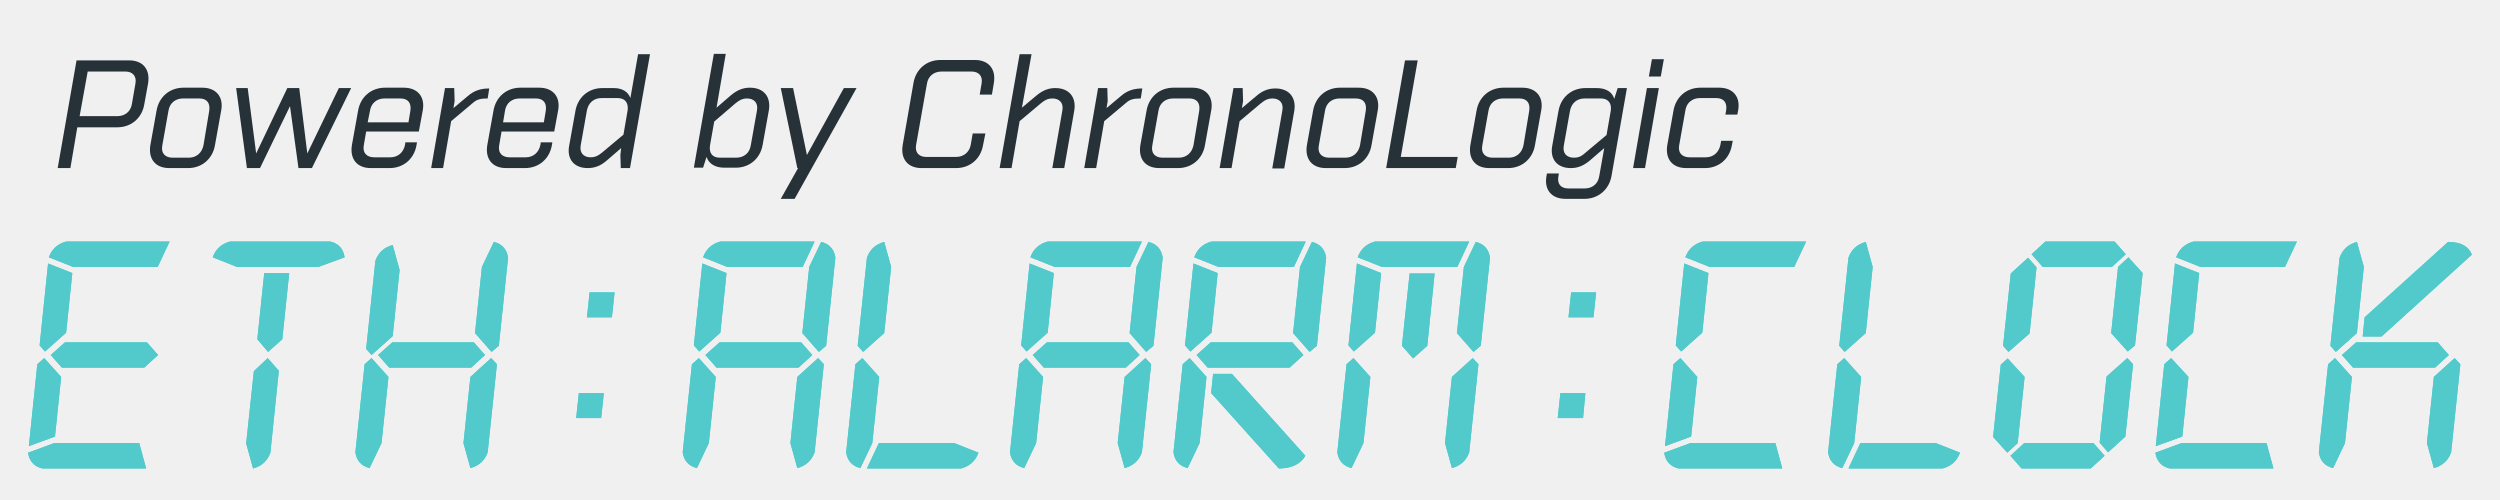
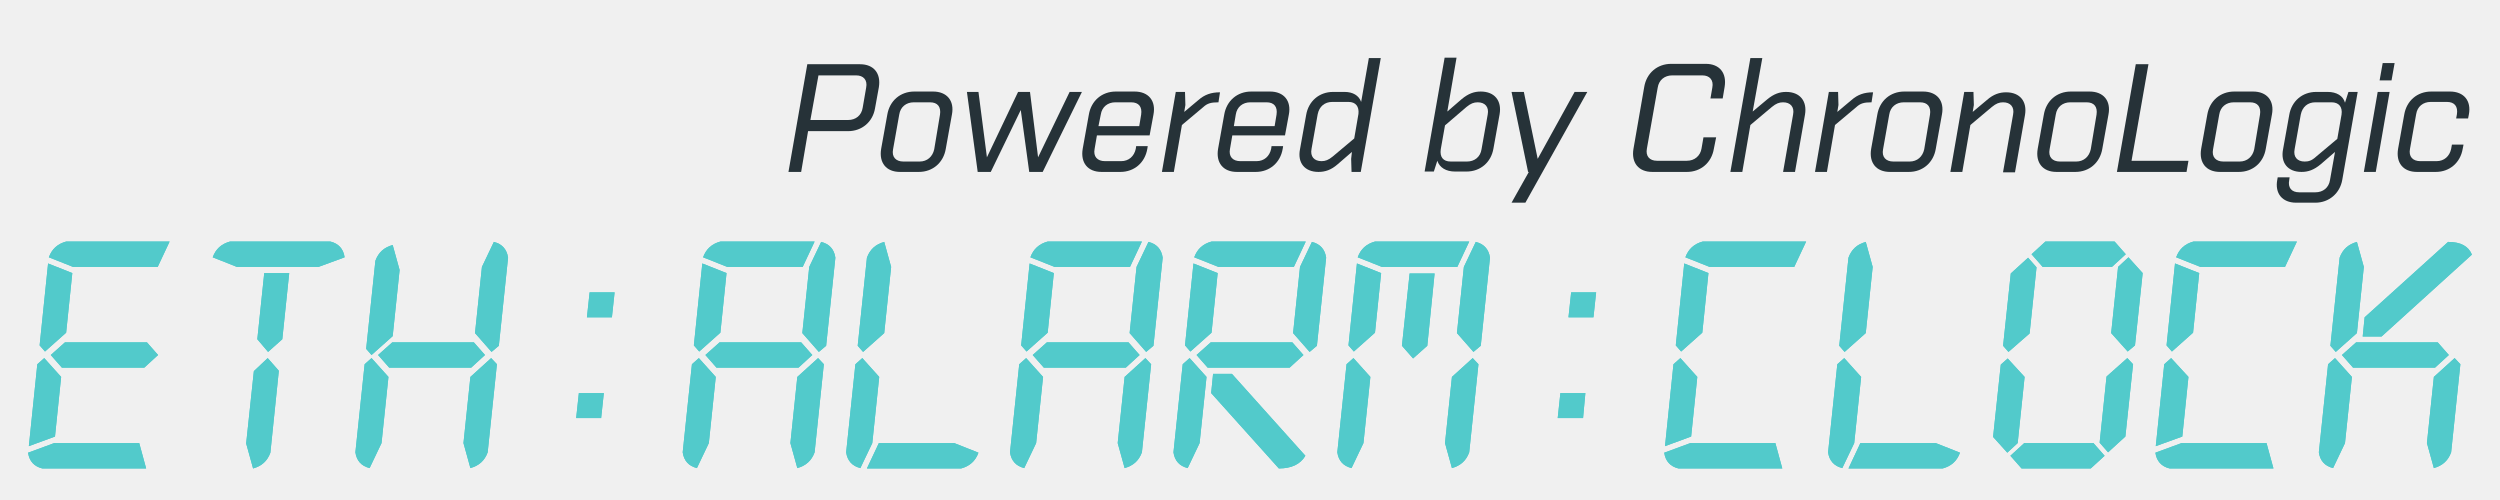
- <svg xmlns="http://www.w3.org/2000/svg" version="1.1" id="Layer_1" x="0px" y="0px" viewBox="0 0 650 130" style="enable-background:new 0 0 650 130;" xml:space="preserve">
-   <style type="text/css">
- 	.st0{fill:#EBFFFE;}
+ <svg xmlns="http://www.w3.org/2000/svg" width="650" height="130">
+   <style type="text/css">.st0{fill:#EBFFFE;}
	.st1{clip-path:url(#SVGID_2_);}
	.st2{fill:none;stroke:#CCCCCC;stroke-miterlimit:10;}
	.st3{fill:#52CACB;}
	.st4{fill:#263238;}
	.st5{fill:#FFFFFF;}
	.st6{fill:#B3B3B3;}
	.st7{fill:url(#SVGID_3_);}
	.st8{fill:#2E3192;}
	.st9{fill:url(#SVGID_4_);}
	.st10{opacity:0.3;}
	.st11{clip-path:url(#SVGID_6_);}
	.st12{fill:none;stroke:#FFFFFF;stroke-width:0.25;stroke-miterlimit:10;}
	.st13{fill:#8CC63F;}
	.st14{fill:url(#SVGID_7_);}
	.st15{fill:url(#SVGID_8_);}
	.st16{clip-path:url(#SVGID_10_);}
- 	.st17{fill:#36CBFF;}
- </style>
+ 	.st17{fill:#36CBFF;}</style>
  <g>
-     <g>
-       <g>
-         <g>
-           <path class="st3" d="M38,121.8H11c-2.1-0.5-3.4-1.9-3.7-4.1l6.8-2.5h22.1L38,121.8z M7.5,116l2.2-21.3l1.8-1.6l4.4,4.9      l-1.6,15.5L7.5,116z M18.8,71l-1.6,15.5l-5.5,4.9l-1.4-1.6l2.2-21.3L18.8,71z M41,69.4H19l-6.3-2.5c0.8-2.2,2.3-3.5,4.5-4.1      h26.9L41,69.4z M38.2,89l2.9,3.3l-3.6,3.3H16.1l-2.9-3.3l3.7-3.3H38.2z" />
-           <path class="st3" d="M61.6,69.4l-6.3-2.5c0.8-2.2,2.3-3.5,4.5-4.1h26.1c2.1,0.5,3.4,1.9,3.7,4.1l-6.8,2.5H61.6z M69.6,93.1      l2.9,3.3l-2.2,21.3c-0.8,2.2-2.3,3.5-4.5,4.1l-1.8-6.5l2-18.8L69.6,93.1z M66.9,88.2L68.7,71h6.5l-1.8,17.2l-3.7,3.3L66.9,88.2z      " />
-           <path class="st3" d="M101,98l-1.8,17.2l-3.1,6.5c-2.1-0.5-3.4-1.9-3.7-4.1l2.4-22.9l1.8-1.6L101,98z M96.6,92.3l-1.4-1.6      l2.4-22.9c0.8-2.2,2.3-3.5,4.5-4.1l1.8,6.5l-1.8,17.2L96.6,92.3z M123.2,89l2.9,3.3l-3.6,3.3h-21.3l-2.9-3.3L102,89H123.2z       M127.7,93.1l1.5,1.6l-2.4,22.9c-0.8,2.2-2.3,3.5-4.5,4.1l-1.8-6.5l1.8-17.2L127.7,93.1z M123.5,86.6l1.8-17.2l3.1-6.5      c2.1,0.5,3.4,1.9,3.7,4.1l-2.4,22.9l-1.9,1.6L123.5,86.6z" />
-           <path class="st3" d="M156.3,108.7h-6.5l0.7-6.5h6.5L156.3,108.7z M159.1,82.5h-6.5l0.7-6.5h6.5L159.1,82.5z" />
-           <path class="st3" d="M186.1,98l-1.8,17.2l-3.1,6.5c-2.1-0.5-3.4-1.9-3.7-4.1l2.4-22.9l1.8-1.6L186.1,98z M188.9,71l-1.6,15.5      l-5.5,4.9l-1.4-1.6l2.2-21.3L188.9,71z M208.7,69.4h-19.6l-6.3-2.5c0.8-2.2,2.3-3.5,4.5-4.1h24.5L208.7,69.4z M208.3,89l2.9,3.3      l-3.6,3.3h-21.3l-2.9-3.3l3.7-3.3H208.3z M212.7,93.1l1.5,1.6l-2.4,22.9c-0.8,2.2-2.3,3.5-4.5,4.1l-1.8-6.5l1.8-17.2L212.7,93.1      z M208.6,86.6l1.8-17.2l3.1-6.5c2.1,0.5,3.4,1.9,3.7,4.1l-2.4,22.9l-1.9,1.6L208.6,86.6z" />
-           <path class="st3" d="M228.6,98l-1.8,17.2l-3.1,6.5c-2.1-0.5-3.4-1.9-3.7-4.1l2.4-22.9l1.8-1.6L228.6,98z M224.4,91.5l-1.4-1.6      l2.4-22.9c0.8-2.2,2.3-3.5,4.5-4.1l1.8,6.5l-1.8,17.2L224.4,91.5z M228.5,115.2h19.6l6.3,2.5c-0.8,2.2-2.3,3.5-4.5,4.1h-24.5      L228.5,115.2z" />
-           <path class="st3" d="M271.2,98l-1.8,17.2l-3.1,6.5c-2.1-0.5-3.4-1.9-3.7-4.1l2.4-22.9l1.8-1.6L271.2,98z M274,71l-1.6,15.5      l-5.5,4.9l-1.4-1.6l2.2-21.3L274,71z M293.8,69.4h-19.6l-6.3-2.5c0.8-2.2,2.3-3.5,4.5-4.1h24.5L293.8,69.4z M293.4,89l2.9,3.3      l-3.6,3.3h-21.3l-2.9-3.3l3.7-3.3H293.4z M297.8,93.1l1.5,1.6l-2.4,22.9c-0.8,2.2-2.3,3.5-4.5,4.1l-1.8-6.5l1.8-17.2L297.8,93.1      z M293.7,86.6l1.8-17.2l3.1-6.5c2.1,0.5,3.4,1.9,3.7,4.1l-2.4,22.9l-1.9,1.6L293.7,86.6z" />
-           <path class="st3" d="M313.7,98l-1.8,17.2l-3.1,6.5c-2.1-0.5-3.4-1.9-3.7-4.1l2.4-22.9l1.8-1.6L313.7,98z M316.6,71l-1.6,15.5      l-5.5,4.9l-1.4-1.6l2.2-21.3L316.6,71z M336.4,69.4h-19.6l-6.3-2.5c0.8-2.2,2.3-3.5,4.5-4.1h24.5L336.4,69.4z M336,89l2.9,3.3      l-3.6,3.3H314l-2.9-3.3l3.7-3.3H336z M315.4,97.2h4.9l19.1,21.3c-1.3,2.2-3.6,3.3-6.9,3.3l-17.6-19.6L315.4,97.2z M336.2,86.6      l1.8-17.2l3.1-6.5c2.1,0.5,3.4,1.9,3.7,4.1l-2.4,22.9l-1.9,1.6L336.2,86.6z" />
-           <path class="st3" d="M356.3,98l-1.8,17.2l-3.1,6.5c-2.1-0.5-3.4-1.9-3.7-4.1l2.4-22.9l1.8-1.6L356.3,98z M359.1,71l-1.6,15.5      l-5.5,4.9l-1.4-1.6l2.2-21.3L359.1,71z M378.9,69.4h-19.6l-6.3-2.5c0.8-2.2,2.3-3.5,4.5-4.1H382L378.9,69.4z M371.1,89.9      l-3.7,3.3l-2.9-3.3l2-18.8h6.5L371.1,89.9z M382.9,93.1l1.5,1.6l-2.4,22.9c-0.8,2.2-2.3,3.5-4.5,4.1l-1.8-6.5l1.8-17.2      L382.9,93.1z M378.8,86.6l1.8-17.2l3.1-6.5c2.1,0.5,3.4,1.9,3.7,4.1L385,89.9l-1.9,1.6L378.8,86.6z" />
-           <path class="st3" d="M411.6,108.7H405l0.7-6.5h6.5L411.6,108.7z M414.3,82.5h-6.5l0.7-6.5h6.5L414.3,82.5z" />
-           <path class="st3" d="M463.4,121.8h-27c-2.1-0.5-3.4-1.9-3.7-4.1l6.8-2.5h22.1L463.4,121.8z M432.9,116l2.2-21.3l1.8-1.6l4.4,4.9      l-1.6,15.5L432.9,116z M444.2,71l-1.6,15.5l-5.5,4.9l-1.4-1.6l2.2-21.3L444.2,71z M466.5,69.4h-22l-6.3-2.5      c0.8-2.2,2.3-3.5,4.5-4.1h26.9L466.5,69.4z" />
-           <path class="st3" d="M483.9,98l-1.8,17.2l-3.1,6.5c-2.1-0.5-3.4-1.9-3.7-4.1l2.4-22.9l1.8-1.6L483.9,98z M479.6,91.5l-1.4-1.6      l2.4-22.9c0.8-2.2,2.3-3.5,4.5-4.1l1.8,6.5l-1.8,17.2L479.6,91.5z M483.7,115.2h19.6l6.3,2.5c-0.8,2.2-2.3,3.5-4.5,4.1h-24.5      L483.7,115.2z" />
-           <path class="st3" d="M526.4,98l-1.8,17.2l-2.7,2.5l-3.7-4.1l2-18.8l1.8-1.6L526.4,98z M522.2,91.5l-1.4-1.6l2-18.8l4.5-4.1      l2.2,2.5l-1.8,17.2L522.2,91.5z M547.2,118.5l-3.6,3.3h-18l-2.9-3.3l3.6-3.3h18L547.2,118.5z M549.1,69.4h-18l-2.9-3.3l3.6-3.3      h18l2.9,3.3L549.1,69.4z M553.1,93.1l1.5,1.6l-2,18.8l-4.5,4.1l-2.2-2.5l1.8-17.2L553.1,93.1z M548.9,86.6l1.8-17.2l2.7-2.5      l3.7,4.1l-2,18.8l-1.9,1.6L548.9,86.6z" />
-           <path class="st3" d="M591.1,121.8h-27c-2.1-0.5-3.4-1.9-3.7-4.1l6.8-2.5h22.1L591.1,121.8z M560.5,116l2.2-21.3l1.8-1.6L569,98      l-1.6,15.5L560.5,116z M571.8,71l-1.6,15.5l-5.5,4.9l-1.4-1.6l2.2-21.3L571.8,71z M594.1,69.4h-22l-6.3-2.5      c0.8-2.2,2.3-3.5,4.5-4.1h26.9L594.1,69.4z" />
-           <path class="st3" d="M611.5,98l-1.8,17.2l-3.1,6.5c-2.1-0.5-3.4-1.9-3.7-4.1l2.4-22.9l1.8-1.6L611.5,98z M607.3,91.5l-1.4-1.6      l2.4-22.9c0.8-2.2,2.3-3.5,4.5-4.1l1.8,6.5l-1.8,17.2L607.3,91.5z M633.8,89l2.9,3.3l-3.6,3.3h-21.3l-2.9-3.3l3.7-3.3H633.8z       M614.8,82.5l21.7-19.6c3.3,0,5.3,1.1,6.2,3.3l-23.5,21.3h-4.9L614.8,82.5z M638.2,93.1l1.5,1.6l-2.4,22.9      c-0.8,2.2-2.3,3.5-4.5,4.1l-1.8-6.5l1.8-17.2L638.2,93.1z" />
+     <g id="svg_2">
+       <g id="svg_3">
+         <g id="svg_4">
+           <path id="svg_5" d="m38,121.8l-27,0c-2.1,-0.5 -3.4,-1.9 -3.7,-4.1l6.8,-2.5l22.1,0l1.8,6.6zm-30.5,-5.8l2.2,-21.3l1.8,-1.6l4.4,4.9l-1.6,15.5l-6.8,2.5zm11.3,-45l-1.6,15.5l-5.5,4.9l-1.4,-1.6l2.2,-21.3l6.3,2.5zm22.2,-1.6l-22,0l-6.3,-2.5c0.8,-2.2 2.3,-3.5 4.5,-4.1l26.9,0l-3.1,6.6zm-2.8,19.6l2.9,3.3l-3.6,3.3l-21.4,0l-2.9,-3.3l3.7,-3.3l21.3,0z" class="st3" />
+           <path id="svg_6" d="m61.6,69.4l-6.3,-2.5c0.8,-2.2 2.3,-3.5 4.5,-4.1l26.1,0c2.1,0.5 3.4,1.9 3.7,4.1l-6.8,2.5l-21.2,0zm8,23.7l2.9,3.3l-2.2,21.3c-0.8,2.2 -2.3,3.5 -4.5,4.1l-1.8,-6.5l2,-18.8l3.6,-3.4zm-2.7,-4.9l1.8,-17.2l6.5,0l-1.8,17.2l-3.7,3.3l-2.8,-3.3z" class="st3" />
+           <path id="svg_7" d="m101,98l-1.8,17.2l-3.1,6.5c-2.1,-0.5 -3.4,-1.9 -3.7,-4.1l2.4,-22.9l1.8,-1.6l4.4,4.9zm-4.4,-5.7l-1.4,-1.6l2.4,-22.9c0.8,-2.2 2.3,-3.5 4.5,-4.1l1.8,6.5l-1.8,17.2l-5.5,4.9zm26.6,-3.3l2.9,3.3l-3.6,3.3l-21.3,0l-2.9,-3.3l3.7,-3.3l21.2,0zm4.5,4.1l1.5,1.6l-2.4,22.9c-0.8,2.2 -2.3,3.5 -4.5,4.1l-1.8,-6.5l1.8,-17.2l5.4,-4.9zm-4.2,-6.5l1.8,-17.2l3.1,-6.5c2.1,0.5 3.4,1.9 3.7,4.1l-2.4,22.9l-1.9,1.6l-4.3,-4.9z" class="st3" />
+           <path id="svg_8" d="m156.3,108.7l-6.5,0l0.7,-6.5l6.5,0l-0.7,6.5zm2.8,-26.2l-6.5,0l0.7,-6.5l6.5,0l-0.7,6.5z" class="st3" />
+           <path id="svg_9" d="m186.1,98l-1.8,17.2l-3.1,6.5c-2.1,-0.5 -3.4,-1.9 -3.7,-4.1l2.4,-22.9l1.8,-1.6l4.4,4.9zm2.8,-27l-1.6,15.5l-5.5,4.9l-1.4,-1.6l2.2,-21.3l6.3,2.5zm19.8,-1.6l-19.6,0l-6.3,-2.5c0.8,-2.2 2.3,-3.5 4.5,-4.1l24.5,0l-3.1,6.6zm-0.4,19.6l2.9,3.3l-3.6,3.3l-21.3,0l-2.9,-3.3l3.7,-3.3l21.2,0zm4.4,4.1l1.5,1.6l-2.4,22.9c-0.8,2.2 -2.3,3.5 -4.5,4.1l-1.8,-6.5l1.8,-17.2l5.4,-4.9zm-4.1,-6.5l1.8,-17.2l3.1,-6.5c2.1,0.5 3.4,1.9 3.7,4.1l-2.4,22.9l-1.9,1.6l-4.3,-4.9z" class="st3" />
+           <path id="svg_10" d="m228.6,98l-1.8,17.2l-3.1,6.5c-2.1,-0.5 -3.4,-1.9 -3.7,-4.1l2.4,-22.9l1.8,-1.6l4.4,4.9zm-4.2,-6.5l-1.4,-1.6l2.4,-22.9c0.8,-2.2 2.3,-3.5 4.5,-4.1l1.8,6.5l-1.8,17.2l-5.5,4.9zm4.1,23.7l19.6,0l6.3,2.5c-0.8,2.2 -2.3,3.5 -4.5,4.1l-24.5,0l3.1,-6.6z" class="st3" />
+           <path id="svg_11" d="m271.2,98l-1.8,17.2l-3.1,6.5c-2.1,-0.5 -3.4,-1.9 -3.7,-4.1l2.4,-22.9l1.8,-1.6l4.4,4.9zm2.8,-27l-1.6,15.5l-5.5,4.9l-1.4,-1.6l2.2,-21.3l6.3,2.5zm19.8,-1.6l-19.6,0l-6.3,-2.5c0.8,-2.2 2.3,-3.5 4.5,-4.1l24.5,0l-3.1,6.6zm-0.4,19.6l2.9,3.3l-3.6,3.3l-21.3,0l-2.9,-3.3l3.7,-3.3l21.2,0zm4.4,4.1l1.5,1.6l-2.4,22.9c-0.8,2.2 -2.3,3.5 -4.5,4.1l-1.8,-6.5l1.8,-17.2l5.4,-4.9zm-4.1,-6.5l1.8,-17.2l3.1,-6.5c2.1,0.5 3.4,1.9 3.7,4.1l-2.4,22.9l-1.9,1.6l-4.3,-4.9z" class="st3" />
+           <path id="svg_12" d="m313.7,98l-1.8,17.2l-3.1,6.5c-2.1,-0.5 -3.4,-1.9 -3.7,-4.1l2.4,-22.9l1.8,-1.6l4.4,4.9zm2.9,-27l-1.6,15.5l-5.5,4.9l-1.4,-1.6l2.2,-21.3l6.3,2.5zm19.8,-1.6l-19.6,0l-6.3,-2.5c0.8,-2.2 2.3,-3.5 4.5,-4.1l24.5,0l-3.1,6.6zm-0.4,19.6l2.9,3.3l-3.6,3.3l-21.3,0l-2.9,-3.3l3.7,-3.3l21.2,0zm-20.6,8.2l4.9,0l19.1,21.3c-1.3,2.2 -3.6,3.3 -6.9,3.3l-17.6,-19.6l0.5,-5zm20.8,-10.6l1.8,-17.2l3.1,-6.5c2.1,0.5 3.4,1.9 3.7,4.1l-2.4,22.9l-1.9,1.6l-4.3,-4.9z" class="st3" />
+           <path id="svg_13" d="m356.3,98l-1.8,17.2l-3.1,6.5c-2.1,-0.5 -3.4,-1.9 -3.7,-4.1l2.4,-22.9l1.8,-1.6l4.4,4.9zm2.8,-27l-1.6,15.5l-5.5,4.9l-1.4,-1.6l2.2,-21.3l6.3,2.5zm19.8,-1.6l-19.6,0l-6.3,-2.5c0.8,-2.2 2.3,-3.5 4.5,-4.1l24.5,0l-3.1,6.6zm-7.8,20.5l-3.7,3.3l-2.9,-3.3l2,-18.8l6.5,0l-1.9,18.8zm11.8,3.2l1.5,1.6l-2.4,22.9c-0.8,2.2 -2.3,3.5 -4.5,4.1l-1.8,-6.5l1.8,-17.2l5.4,-4.9zm-4.1,-6.5l1.8,-17.2l3.1,-6.5c2.1,0.5 3.4,1.9 3.7,4.1l-2.4,22.9l-1.9,1.6l-4.3,-4.9z" class="st3" />
+           <path id="svg_14" d="m411.6,108.7l-6.6,0l0.7,-6.5l6.5,0l-0.6,6.5zm2.7,-26.2l-6.5,0l0.7,-6.5l6.5,0l-0.7,6.5z" class="st3" />
+           <path id="svg_15" d="m463.4,121.8l-27,0c-2.1,-0.5 -3.4,-1.9 -3.7,-4.1l6.8,-2.5l22.1,0l1.8,6.6zm-30.5,-5.8l2.2,-21.3l1.8,-1.6l4.4,4.9l-1.6,15.5l-6.8,2.5zm11.3,-45l-1.6,15.5l-5.5,4.9l-1.4,-1.6l2.2,-21.3l6.3,2.5zm22.3,-1.6l-22,0l-6.3,-2.5c0.8,-2.2 2.3,-3.5 4.5,-4.1l26.9,0l-3.1,6.6z" class="st3" />
+           <path id="svg_16" d="m483.9,98l-1.8,17.2l-3.1,6.5c-2.1,-0.5 -3.4,-1.9 -3.7,-4.1l2.4,-22.9l1.8,-1.6l4.4,4.9zm-4.3,-6.5l-1.4,-1.6l2.4,-22.9c0.8,-2.2 2.3,-3.5 4.5,-4.1l1.8,6.5l-1.8,17.2l-5.5,4.9zm4.1,23.7l19.6,0l6.3,2.5c-0.8,2.2 -2.3,3.5 -4.5,4.1l-24.5,0l3.1,-6.6z" class="st3" />
+           <path id="svg_17" d="m526.4,98l-1.8,17.2l-2.7,2.5l-3.7,-4.1l2,-18.8l1.8,-1.6l4.4,4.8zm-4.2,-6.5l-1.4,-1.6l2,-18.8l4.5,-4.1l2.2,2.5l-1.8,17.2l-5.5,4.8zm25,27l-3.6,3.3l-18,0l-2.9,-3.3l3.6,-3.3l18,0l2.9,3.3zm1.9,-49.1l-18,0l-2.9,-3.3l3.6,-3.3l18,0l2.9,3.3l-3.6,3.3zm4,23.7l1.5,1.6l-2,18.8l-4.5,4.1l-2.2,-2.5l1.8,-17.2l5.4,-4.8zm-4.2,-6.5l1.8,-17.2l2.7,-2.5l3.7,4.1l-2,18.8l-1.9,1.6l-4.3,-4.8z" class="st3" />
+           <path id="svg_18" d="m591.1,121.8l-27,0c-2.1,-0.5 -3.4,-1.9 -3.7,-4.1l6.8,-2.5l22.1,0l1.8,6.6zm-30.6,-5.8l2.2,-21.3l1.8,-1.6l4.5,4.9l-1.6,15.5l-6.9,2.5zm11.3,-45l-1.6,15.5l-5.5,4.9l-1.4,-1.6l2.2,-21.3l6.3,2.5zm22.3,-1.6l-22,0l-6.3,-2.5c0.8,-2.2 2.3,-3.5 4.5,-4.1l26.9,0l-3.1,6.6z" class="st3" />
+           <path id="svg_19" d="m611.5,98l-1.8,17.2l-3.1,6.5c-2.1,-0.5 -3.4,-1.9 -3.7,-4.1l2.4,-22.9l1.8,-1.6l4.4,4.9zm-4.2,-6.5l-1.4,-1.6l2.4,-22.9c0.8,-2.2 2.3,-3.5 4.5,-4.1l1.8,6.5l-1.8,17.2l-5.5,4.9zm26.5,-2.5l2.9,3.3l-3.6,3.3l-21.3,0l-2.9,-3.3l3.7,-3.3l21.2,0zm-19,-6.5l21.7,-19.6c3.3,0 5.3,1.1 6.2,3.3l-23.5,21.3l-4.9,0l0.5,-5zm23.4,10.6l1.5,1.6l-2.4,22.9c-0.8,2.2 -2.3,3.5 -4.5,4.1l-1.8,-6.5l1.8,-17.2l5.4,-4.9z" class="st3" />
        </g>
      </g>
    </g>
-     <g>
-       <g>
-         <path class="st4" d="M30.5,33.1H20.1l-1.8,10.6H15l4.9-28h13.7c3.6,0,5.5,2.4,4.9,6l-1,5.5C36.9,30.7,34.1,33.1,30.5,33.1z      M35.2,21.8c0.4-2-0.7-3.2-2.6-3.2h-9.8l-2.1,11.6h9.8c2,0,3.5-1.2,3.8-3.2L35.2,21.8z" />
-         <path class="st4" d="M48.9,43.7H44c-3.6,0-5.5-2.4-4.9-6l1.6-8.9c0.6-3.6,3.4-6,7-6h4.9c3.6,0,5.6,2.4,4.9,6l-1.6,8.9     C55.3,41.3,52.5,43.7,48.9,43.7z M54.4,28.8c0.3-2-0.6-3.2-2.6-3.2h-4.2c-2,0-3.5,1.2-3.8,3.2l-1.6,9c-0.4,2,0.7,3.2,2.7,3.2h4.2     c2,0,3.4-1.3,3.8-3.2L54.4,28.8z" />
-         <path class="st4" d="M64.2,43.7l-2.8-20.8h3l2.2,17l8.1-17h3.1l2.1,17l8.2-17h3.2L81.1,43.7h-3.5l-2.2-16.1l-7.8,16.1H64.2z" />
-         <path class="st4" d="M108.4,37.1l-0.1,0.6c-0.6,3.6-3.4,6-7,6h-4.9c-3.6,0-5.5-2.4-4.9-6l1.6-8.9c0.6-3.6,3.4-6,7-6h4.9     c3.6,0,5.6,2.4,4.9,6l-1,5.4H95.2l-0.6,3.5c-0.4,2,0.7,3.2,2.7,3.2h4.2c2,0,3.4-1.3,3.8-3.2l0.1-0.7H108.4z M95.6,31.8h10.6     l0.5-3c0.3-2-0.6-3.2-2.6-3.2H100c-2,0-3.5,1.2-3.8,3.2L95.6,31.8z" />
-         <path class="st4" d="M126.8,25.6c-2,0-2.9,0.3-3.9,1.2l-5.6,4.7l-2.1,12.2h-3.1l3.6-20.8h2.4l0.1,3.4l-0.3,1.8l3.7-3.1     c1.6-1.4,3.3-2,5.6-2L126.8,25.6z" />
-         <path class="st4" d="M143.6,37.1l-0.1,0.6c-0.6,3.6-3.4,6-7,6h-4.9c-3.6,0-5.5-2.4-4.9-6l1.6-8.9c0.6-3.6,3.4-6,7-6h4.9     c3.6,0,5.6,2.4,4.9,6l-1,5.4h-13.7l-0.6,3.5c-0.4,2,0.7,3.2,2.7,3.2h4.2c2,0,3.4-1.3,3.8-3.2l0.1-0.7H143.6z M130.8,31.8h10.6     l0.5-3c0.3-2-0.6-3.2-2.6-3.2h-4.2c-2,0-3.5,1.2-3.8,3.2L130.8,31.8z" />
-         <path class="st4" d="M161.5,38.5l-3.7,3.2c-1.7,1.5-3.3,2-5,2c-3.6,0-5.5-2.4-4.8-5.9l1.6-8.9c0.6-3.6,3.4-6,7-6h3     c2.1,0,3.7,0.9,4.3,2.6l2-11.4h3.1l-5.2,29.6h-2.4l-0.1-3.4L161.5,38.5z M163.2,28.6c0.2-1.9-0.7-3.1-2.6-3.1h-4.2     c-2,0-3.4,1.2-3.8,3.2l-1.6,9c-0.4,2,0.7,3.2,2.6,3.2c1,0,1.8-0.3,2.9-1.2l5.6-4.7L163.2,28.6z" />
-         <path class="st4" d="M186.3,28l3.7-3.2c1.8-1.5,3.3-2,5-2c3.6,0,5.5,2.4,4.9,5.9l-1.6,8.9c-0.6,3.6-3.4,6-7,6h-3     c-2.3,0-4-1-4.6-2.8l-0.9,2.8h-2.4l5.2-29.6h3.1L186.3,28z M184.6,37.8c-0.3,2,0.6,3.2,2.6,3.2h4.2c2,0,3.5-1.2,3.8-3.2l1.6-9     c0.4-2-0.7-3.2-2.6-3.2c-1,0-1.8,0.3-2.9,1.2l-5.6,4.8L184.6,37.8z" />
-         <path class="st4" d="M203,51.7l4.5-8h-0.2L203,22.9h3.2l3.6,17.4l9.6-17.4h3.3l-16.1,28.8H203z" />
-         <path class="st4" d="M254.7,24.7l0.5-2.9c0.4-2-0.7-3.2-2.6-3.2h-7.8c-2,0-3.5,1.2-3.8,3.2l-2.8,15.8c-0.4,2,0.7,3.2,2.6,3.2h7.8     c2,0,3.5-1.3,3.8-3.2l0.5-2.9h3.3l-0.6,3c-0.6,3.6-3.4,6-7,6h-9c-3.6,0-5.5-2.4-4.9-6l2.8-16.1c0.6-3.6,3.4-6,7-6h9     c3.6,0,5.5,2.4,4.9,6l-0.5,3H254.7z" />
-         <path class="st4" d="M273.6,43.7l2.6-14.9c0.4-2-0.7-3.2-2.6-3.2c-1,0-1.8,0.3-2.9,1.2l-5.6,4.7L263,43.7h-3.1l5.2-29.6h3.1     L265.7,28l3.7-3.1c1.8-1.5,3.3-2,5-2c3.6,0,5.5,2.4,4.9,5.9l-2.6,14.9H273.6z" />
-         <path class="st4" d="M296.6,25.6c-2,0-2.9,0.3-3.9,1.2l-5.6,4.7L285,43.7h-3.1l3.6-20.8h2.4l0.1,3.4l-0.3,1.8l3.7-3.1     c1.6-1.4,3.3-2,5.6-2L296.6,25.6z" />
-         <path class="st4" d="M306.3,43.7h-4.9c-3.6,0-5.5-2.4-4.9-6l1.6-8.9c0.6-3.6,3.4-6,7-6h4.9c3.6,0,5.6,2.4,4.9,6l-1.6,8.9     C312.7,41.3,309.9,43.7,306.3,43.7z M311.8,28.8c0.3-2-0.6-3.2-2.6-3.2H305c-2,0-3.5,1.2-3.8,3.2l-1.6,9c-0.4,2,0.7,3.2,2.7,3.2     h4.2c2,0,3.4-1.3,3.8-3.2L311.8,28.8z" />
-         <path class="st4" d="M330.8,43.7l2.6-14.9c0.4-2-0.7-3.2-2.6-3.2c-1,0-1.8,0.3-2.9,1.2l-5.6,4.7l-2.1,12.2h-3.1l3.6-20.8h2.4     l0.1,3.4l-0.3,1.8l3.7-3.1c1.7-1.5,3.3-2,5-2c3.6,0,5.5,2.4,4.9,5.9l-2.6,14.9H330.8z" />
-         <path class="st4" d="M349.6,43.7h-4.9c-3.6,0-5.5-2.4-4.9-6l1.6-8.9c0.6-3.6,3.4-6,7-6h4.9c3.6,0,5.6,2.4,4.9,6l-1.6,8.9     C356,41.3,353.2,43.7,349.6,43.7z M355.1,28.8c0.3-2-0.6-3.2-2.6-3.2h-4.2c-2,0-3.5,1.2-3.8,3.2l-1.6,9c-0.4,2,0.7,3.2,2.7,3.2     h4.2c2,0,3.4-1.3,3.8-3.2L355.1,28.8z" />
-         <path class="st4" d="M365.3,15.7h3.3l-4.4,25.1h14.8l-0.5,2.9h-18.1L365.3,15.7z" />
-         <path class="st4" d="M392.1,43.7h-4.9c-3.6,0-5.5-2.4-4.9-6l1.6-8.9c0.6-3.6,3.4-6,7-6h4.9c3.6,0,5.6,2.4,4.9,6l-1.6,8.9     C398.5,41.3,395.7,43.7,392.1,43.7z M397.6,28.8c0.3-2-0.6-3.2-2.6-3.2h-4.2c-2,0-3.5,1.2-3.8,3.2l-1.6,9c-0.4,2,0.7,3.2,2.7,3.2     h4.2c2,0,3.4-1.3,3.8-3.2L397.6,28.8z" />
-         <path class="st4" d="M417.1,38.5l-3.7,3.2c-1.8,1.5-3.3,2-5,2c-3.6,0-5.5-2.4-4.8-5.9l1.6-8.9c0.6-3.6,3.4-6,7-6h3     c2.3,0,4,1,4.5,2.8l0.9-2.8h2.4l-4,22.8c-0.6,3.6-3.5,6-7,6h-5c-3.6,0-5.6-2.4-4.9-6l0.1-0.6h3.1l-0.1,0.7     c-0.4,2,0.6,3.2,2.6,3.2h4.2c2,0,3.5-1.2,3.8-3.2L417.1,38.5z M418.8,28.8c0.3-2-0.7-3.2-2.6-3.2H412c-2,0-3.4,1.2-3.8,3.2     l-1.6,9c-0.4,2,0.7,3.2,2.6,3.2c1,0,1.8-0.2,2.9-1.2l5.6-4.7L418.8,28.8z" />
-         <path class="st4" d="M428.2,22.9h3.1l-3.6,20.8h-3.1L428.2,22.9z M429.5,15.4h3.1l-0.8,4.5h-3.1L429.5,15.4z" />
-         <path class="st4" d="M450.5,36.7l-0.2,1c-0.6,3.6-3.4,6-7,6h-4.9c-3.6,0-5.5-2.4-4.9-6l1.6-8.9c0.6-3.6,3.4-6,7-6h4.9     c3.6,0,5.6,2.4,4.9,6l-0.2,1h-3.1l0.2-1.1c0.3-2-0.6-3.2-2.6-3.2H442c-2,0-3.5,1.2-3.8,3.2l-1.6,9c-0.4,2,0.7,3.2,2.7,3.2h4.2     c2,0,3.4-1.3,3.8-3.2l0.2-1.1H450.5z" />
+     <g id="svg_20">
+       <g id="svg_21">
+         <path id="svg_22" d="m220.5,34.1l-10.4,0l-1.8,10.6l-3.3,0l4.9,-28l13.7,0c3.6,0 5.5,2.4 4.9,6l-1,5.5c-0.6,3.5 -3.4,5.9 -7,5.9zm4.7,-11.3c0.4,-2 -0.7,-3.2 -2.6,-3.2l-9.8,0l-2.1,11.6l9.8,0c2,0 3.5,-1.2 3.8,-3.2l0.9,-5.2z" class="st4" />
+         <path id="svg_23" d="m238.9,44.7l-4.9,0c-3.6,0 -5.5,-2.4 -4.9,-6l1.6,-8.9c0.6,-3.6 3.4,-6 7,-6l4.9,0c3.6,0 5.6,2.4 4.9,6l-1.6,8.9c-0.6,3.6 -3.4,6 -7,6zm5.5,-14.9c0.3,-2 -0.6,-3.2 -2.6,-3.2l-4.2,0c-2,0 -3.5,1.2 -3.8,3.2l-1.6,9c-0.4,2 0.7,3.2 2.7,3.2l4.2,0c2,0 3.4,-1.3 3.8,-3.2l1.5,-9z" class="st4" />
+         <path id="svg_24" d="m254.2,44.7l-2.8,-20.8l3,0l2.2,17l8.1,-17l3.1,0l2.1,17l8.2,-17l3.2,0l-10.2,20.8l-3.5,0l-2.2,-16.1l-7.8,16.1l-3.4,0z" class="st4" />
+         <path id="svg_25" d="m298.4,38.1l-0.1,0.6c-0.6,3.6 -3.4,6 -7,6l-4.9,0c-3.6,0 -5.5,-2.4 -4.9,-6l1.6,-8.9c0.6,-3.6 3.4,-6 7,-6l4.9,0c3.6,0 5.6,2.4 4.9,6l-1,5.4l-13.7,0l-0.6,3.5c-0.4,2 0.7,3.2 2.7,3.2l4.2,0c2,0 3.4,-1.3 3.8,-3.2l0.1,-0.7l3,0l0,0.1zm-12.8,-5.3l10.6,0l0.5,-3c0.3,-2 -0.6,-3.2 -2.6,-3.2l-4.1,0c-2,0 -3.5,1.2 -3.8,3.2l-0.6,3z" class="st4" />
+         <path id="svg_26" d="m316.8,26.6c-2,0 -2.9,0.3 -3.9,1.2l-5.6,4.7l-2.1,12.2l-3.1,0l3.6,-20.8l2.4,0l0.1,3.4l-0.3,1.8l3.7,-3.1c1.6,-1.4 3.3,-2 5.6,-2l-0.4,2.6z" class="st4" />
+         <path id="svg_27" d="m333.6,38.1l-0.1,0.6c-0.6,3.6 -3.4,6 -7,6l-4.9,0c-3.6,0 -5.5,-2.4 -4.9,-6l1.6,-8.9c0.6,-3.6 3.4,-6 7,-6l4.9,0c3.6,0 5.6,2.4 4.9,6l-1,5.4l-13.7,0l-0.6,3.5c-0.4,2 0.7,3.2 2.7,3.2l4.2,0c2,0 3.4,-1.3 3.8,-3.2l0.1,-0.7l3,0l0,0.1zm-12.8,-5.3l10.6,0l0.5,-3c0.3,-2 -0.6,-3.2 -2.6,-3.2l-4.2,0c-2,0 -3.5,1.2 -3.8,3.2l-0.5,3z" class="st4" />
+         <path id="svg_28" d="m351.5,39.5l-3.7,3.2c-1.7,1.5 -3.3,2 -5,2c-3.6,0 -5.5,-2.4 -4.8,-5.9l1.6,-8.9c0.6,-3.6 3.4,-6 7,-6l3,0c2.1,0 3.7,0.9 4.3,2.6l2,-11.4l3.1,0l-5.2,29.6l-2.4,0l-0.1,-3.4l0.2,-1.8zm1.7,-9.9c0.2,-1.9 -0.7,-3.1 -2.6,-3.1l-4.2,0c-2,0 -3.4,1.2 -3.8,3.2l-1.6,9c-0.4,2 0.7,3.2 2.6,3.2c1,0 1.8,-0.3 2.9,-1.2l5.6,-4.7l1.1,-6.4z" class="st4" />
+         <path id="svg_29" d="m376.3,29l3.7,-3.2c1.8,-1.5 3.3,-2 5,-2c3.6,0 5.5,2.4 4.9,5.9l-1.6,8.9c-0.6,3.6 -3.4,6 -7,6l-3,0c-2.3,0 -4,-1 -4.6,-2.8l-0.9,2.8l-2.4,0l5.2,-29.6l3.1,0l-2.4,14zm-1.7,9.8c-0.3,2 0.6,3.2 2.6,3.2l4.2,0c2,0 3.5,-1.2 3.8,-3.2l1.6,-9c0.4,-2 -0.7,-3.2 -2.6,-3.2c-1,0 -1.8,0.3 -2.9,1.2l-5.6,4.8l-1.1,6.2z" class="st4" />
+         <path id="svg_30" d="m393,52.7l4.5,-8l-0.2,0l-4.3,-20.8l3.2,0l3.6,17.4l9.6,-17.4l3.3,0l-16.1,28.8l-3.6,0z" class="st4" />
+         <path id="svg_31" d="m444.7,25.7l0.5,-2.9c0.4,-2 -0.7,-3.2 -2.6,-3.2l-7.8,0c-2,0 -3.5,1.2 -3.8,3.2l-2.8,15.8c-0.4,2 0.7,3.2 2.6,3.2l7.8,0c2,0 3.5,-1.3 3.8,-3.2l0.5,-2.9l3.3,0l-0.6,3c-0.6,3.6 -3.4,6 -7,6l-9,0c-3.6,0 -5.5,-2.4 -4.9,-6l2.8,-16.1c0.6,-3.6 3.4,-6 7,-6l9,0c3.6,0 5.5,2.4 4.9,6l-0.5,3l-3.2,0l0,0.1z" class="st4" />
+         <path id="svg_32" d="m463.6,44.7l2.6,-14.9c0.4,-2 -0.7,-3.2 -2.6,-3.2c-1,0 -1.8,0.3 -2.9,1.2l-5.6,4.7l-2.1,12.2l-3.1,0l5.2,-29.6l3.1,0l-2.5,13.9l3.7,-3.1c1.8,-1.5 3.3,-2 5,-2c3.6,0 5.5,2.4 4.9,5.9l-2.6,14.9l-3.1,0z" class="st4" />
+         <path id="svg_33" d="m486.6,26.6c-2,0 -2.9,0.3 -3.9,1.2l-5.6,4.7l-2.1,12.2l-3.1,0l3.6,-20.8l2.4,0l0.1,3.4l-0.3,1.8l3.7,-3.1c1.6,-1.4 3.3,-2 5.6,-2l-0.4,2.6z" class="st4" />
+         <path id="svg_34" d="m496.3,44.7l-4.9,0c-3.6,0 -5.5,-2.4 -4.9,-6l1.6,-8.9c0.6,-3.6 3.4,-6 7,-6l4.9,0c3.6,0 5.6,2.4 4.9,6l-1.6,8.9c-0.6,3.6 -3.4,6 -7,6zm5.5,-14.9c0.3,-2 -0.6,-3.2 -2.6,-3.2l-4.2,0c-2,0 -3.5,1.2 -3.8,3.2l-1.6,9c-0.4,2 0.7,3.2 2.7,3.2l4.2,0c2,0 3.4,-1.3 3.8,-3.2l1.5,-9z" class="st4" />
+         <path id="svg_35" d="m520.8,44.7l2.6,-14.9c0.4,-2 -0.7,-3.2 -2.6,-3.2c-1,0 -1.8,0.3 -2.9,1.2l-5.6,4.7l-2.1,12.2l-3.1,0l3.6,-20.8l2.4,0l0.1,3.4l-0.3,1.8l3.7,-3.1c1.7,-1.5 3.3,-2 5,-2c3.6,0 5.5,2.4 4.9,5.9l-2.6,14.9l-3.1,0l0,-0.1z" class="st4" />
+         <path id="svg_36" d="m539.6,44.7l-4.9,0c-3.6,0 -5.5,-2.4 -4.9,-6l1.6,-8.9c0.6,-3.6 3.4,-6 7,-6l4.9,0c3.6,0 5.6,2.4 4.9,6l-1.6,8.9c-0.6,3.6 -3.4,6 -7,6zm5.5,-14.9c0.3,-2 -0.6,-3.2 -2.6,-3.2l-4.2,0c-2,0 -3.5,1.2 -3.8,3.2l-1.6,9c-0.4,2 0.7,3.2 2.7,3.2l4.2,0c2,0 3.4,-1.3 3.8,-3.2l1.5,-9z" class="st4" />
+         <path id="svg_37" d="m555.3,16.7l3.3,0l-4.4,25.1l14.8,0l-0.5,2.9l-18.1,0l4.9,-28z" class="st4" />
+         <path id="svg_38" d="m582.1,44.7l-4.9,0c-3.6,0 -5.5,-2.4 -4.9,-6l1.6,-8.9c0.6,-3.6 3.4,-6 7,-6l4.9,0c3.6,0 5.6,2.4 4.9,6l-1.6,8.9c-0.6,3.6 -3.4,6 -7,6zm5.5,-14.9c0.3,-2 -0.6,-3.2 -2.6,-3.2l-4.2,0c-2,0 -3.5,1.2 -3.8,3.2l-1.6,9c-0.4,2 0.7,3.2 2.7,3.2l4.2,0c2,0 3.4,-1.3 3.8,-3.2l1.5,-9z" class="st4" />
+         <path id="svg_39" d="m607.1,39.5l-3.7,3.2c-1.8,1.5 -3.3,2 -5,2c-3.6,0 -5.5,-2.4 -4.8,-5.9l1.6,-8.9c0.6,-3.6 3.4,-6 7,-6l3,0c2.3,0 4,1 4.5,2.8l0.9,-2.8l2.4,0l-4,22.8c-0.6,3.6 -3.5,6 -7,6l-5,0c-3.6,0 -5.6,-2.4 -4.9,-6l0.1,-0.6l3.1,0l-0.1,0.7c-0.4,2 0.6,3.2 2.6,3.2l4.2,0c2,0 3.5,-1.2 3.8,-3.2l1.3,-7.3zm1.7,-9.7c0.3,-2 -0.7,-3.2 -2.6,-3.2l-4.2,0c-2,0 -3.4,1.2 -3.8,3.2l-1.6,9c-0.4,2 0.7,3.2 2.6,3.2c1,0 1.8,-0.2 2.9,-1.2l5.6,-4.7l1.1,-6.3z" class="st4" />
+         <path id="svg_40" d="m618.2,23.9l3.1,0l-3.6,20.8l-3.1,0l3.6,-20.8zm1.3,-7.5l3.1,0l-0.8,4.5l-3.1,0l0.8,-4.5z" class="st4" />
+         <path id="svg_41" d="m640.5,37.7l-0.2,1c-0.6,3.6 -3.4,6 -7,6l-4.9,0c-3.6,0 -5.5,-2.4 -4.9,-6l1.6,-8.9c0.6,-3.6 3.4,-6 7,-6l4.9,0c3.6,0 5.6,2.4 4.9,6l-0.2,1l-3.1,0l0.2,-1.1c0.3,-2 -0.6,-3.2 -2.6,-3.2l-4.2,0c-2,0 -3.5,1.2 -3.8,3.2l-1.6,9c-0.4,2 0.7,3.2 2.7,3.2l4.2,0c2,0 3.4,-1.3 3.8,-3.2l0.2,-1.1l3,0l0,0.1z" class="st4" />
      </g>
    </g>
-   </g>
-   <g>
-     <g>
-       <g>
-         <g>
-           <path class="st3" d="M38,121.8H11c-2.1-0.5-3.4-1.9-3.7-4.1l6.8-2.5h22.1L38,121.8z M7.5,116l2.2-21.3l1.8-1.6l4.4,4.9      l-1.6,15.5L7.5,116z M18.8,71l-1.6,15.5l-5.5,4.9l-1.4-1.6l2.2-21.3L18.8,71z M41,69.4H19l-6.3-2.5c0.8-2.2,2.3-3.5,4.5-4.1      h26.9L41,69.4z M38.2,89l2.9,3.3l-3.6,3.3H16.1l-2.9-3.3l3.7-3.3H38.2z" />
-           <path class="st3" d="M61.6,69.4l-6.3-2.5c0.8-2.2,2.3-3.5,4.5-4.1h26.1c2.1,0.5,3.4,1.9,3.7,4.1l-6.8,2.5H61.6z M69.6,93.1      l2.9,3.3l-2.2,21.3c-0.8,2.2-2.3,3.5-4.5,4.1l-1.8-6.5l2-18.8L69.6,93.1z M66.9,88.2L68.7,71h6.5l-1.8,17.2l-3.7,3.3L66.9,88.2z      " />
-           <path class="st3" d="M101,98l-1.8,17.2l-3.1,6.5c-2.1-0.5-3.4-1.9-3.7-4.1l2.4-22.9l1.8-1.6L101,98z M96.6,92.3l-1.4-1.6      l2.4-22.9c0.8-2.2,2.3-3.5,4.5-4.1l1.8,6.5l-1.8,17.2L96.6,92.3z M123.2,89l2.9,3.3l-3.6,3.3h-21.3l-2.9-3.3L102,89H123.2z       M127.7,93.1l1.5,1.6l-2.4,22.9c-0.8,2.2-2.3,3.5-4.5,4.1l-1.8-6.5l1.8-17.2L127.7,93.1z M123.5,86.6l1.8-17.2l3.1-6.5      c2.1,0.5,3.4,1.9,3.7,4.1l-2.4,22.9l-1.9,1.6L123.5,86.6z" />
-           <path class="st3" d="M156.3,108.7h-6.5l0.7-6.5h6.5L156.3,108.7z M159.1,82.5h-6.5l0.7-6.5h6.5L159.1,82.5z" />
-           <path class="st3" d="M186.1,98l-1.8,17.2l-3.1,6.5c-2.1-0.5-3.4-1.9-3.7-4.1l2.4-22.9l1.8-1.6L186.1,98z M188.9,71l-1.6,15.5      l-5.5,4.9l-1.4-1.6l2.2-21.3L188.9,71z M208.7,69.4h-19.6l-6.3-2.5c0.8-2.2,2.3-3.5,4.5-4.1h24.5L208.7,69.4z M208.3,89l2.9,3.3      l-3.6,3.3h-21.3l-2.9-3.3l3.7-3.3H208.3z M212.7,93.1l1.5,1.6l-2.4,22.9c-0.8,2.2-2.3,3.5-4.5,4.1l-1.8-6.5l1.8-17.2L212.7,93.1      z M208.6,86.6l1.8-17.2l3.1-6.5c2.1,0.5,3.4,1.9,3.7,4.1l-2.4,22.9l-1.9,1.6L208.6,86.6z" />
-           <path class="st3" d="M228.6,98l-1.8,17.2l-3.1,6.5c-2.1-0.5-3.4-1.9-3.7-4.1l2.4-22.9l1.8-1.6L228.6,98z M224.4,91.5l-1.4-1.6      l2.4-22.9c0.8-2.2,2.3-3.5,4.5-4.1l1.8,6.5l-1.8,17.2L224.4,91.5z M228.5,115.2h19.6l6.3,2.5c-0.8,2.2-2.3,3.5-4.5,4.1h-24.5      L228.5,115.2z" />
-           <path class="st3" d="M271.2,98l-1.8,17.2l-3.1,6.5c-2.1-0.5-3.4-1.9-3.7-4.1l2.4-22.9l1.8-1.6L271.2,98z M274,71l-1.6,15.5      l-5.5,4.9l-1.4-1.6l2.2-21.3L274,71z M293.8,69.4h-19.6l-6.3-2.5c0.8-2.2,2.3-3.5,4.5-4.1h24.5L293.8,69.4z M293.4,89l2.9,3.3      l-3.6,3.3h-21.3l-2.9-3.3l3.7-3.3H293.4z M297.8,93.1l1.5,1.6l-2.4,22.9c-0.8,2.2-2.3,3.5-4.5,4.1l-1.8-6.5l1.8-17.2L297.8,93.1      z M293.7,86.6l1.8-17.2l3.1-6.5c2.1,0.5,3.4,1.9,3.7,4.1l-2.4,22.9l-1.9,1.6L293.7,86.6z" />
-           <path class="st3" d="M313.7,98l-1.8,17.2l-3.1,6.5c-2.1-0.5-3.4-1.9-3.7-4.1l2.4-22.9l1.8-1.6L313.7,98z M316.6,71l-1.6,15.5      l-5.5,4.9l-1.4-1.6l2.2-21.3L316.6,71z M336.4,69.4h-19.6l-6.3-2.5c0.8-2.2,2.3-3.5,4.5-4.1h24.5L336.4,69.4z M336,89l2.9,3.3      l-3.6,3.3H314l-2.9-3.3l3.7-3.3H336z M315.4,97.2h4.9l19.1,21.3c-1.3,2.2-3.6,3.3-6.9,3.3l-17.6-19.6L315.4,97.2z M336.2,86.6      l1.8-17.2l3.1-6.5c2.1,0.5,3.4,1.9,3.7,4.1l-2.4,22.9l-1.9,1.6L336.2,86.6z" />
-           <path class="st3" d="M356.3,98l-1.8,17.2l-3.1,6.5c-2.1-0.5-3.4-1.9-3.7-4.1l2.4-22.9l1.8-1.6L356.3,98z M359.1,71l-1.6,15.5      l-5.5,4.9l-1.4-1.6l2.2-21.3L359.1,71z M378.9,69.4h-19.6l-6.3-2.5c0.8-2.2,2.3-3.5,4.5-4.1H382L378.9,69.4z M371.1,89.9      l-3.7,3.3l-2.9-3.3l2-18.8h6.5L371.1,89.9z M382.9,93.1l1.5,1.6l-2.4,22.9c-0.8,2.2-2.3,3.5-4.5,4.1l-1.8-6.5l1.8-17.2      L382.9,93.1z M378.8,86.6l1.8-17.2l3.1-6.5c2.1,0.5,3.4,1.9,3.7,4.1L385,89.9l-1.9,1.6L378.8,86.6z" />
-           <path class="st3" d="M411.6,108.7H405l0.7-6.5h6.5L411.6,108.7z M414.3,82.5h-6.5l0.7-6.5h6.5L414.3,82.5z" />
-           <path class="st3" d="M463.4,121.8h-27c-2.1-0.5-3.4-1.9-3.7-4.1l6.8-2.5h22.1L463.4,121.8z M432.9,116l2.2-21.3l1.8-1.6l4.4,4.9      l-1.6,15.5L432.9,116z M444.2,71l-1.6,15.5l-5.5,4.9l-1.4-1.6l2.2-21.3L444.2,71z M466.5,69.4h-22l-6.3-2.5      c0.8-2.2,2.3-3.5,4.5-4.1h26.9L466.5,69.4z" />
-           <path class="st3" d="M483.9,98l-1.8,17.2l-3.1,6.5c-2.1-0.5-3.4-1.9-3.7-4.1l2.4-22.9l1.8-1.6L483.9,98z M479.6,91.5l-1.4-1.6      l2.4-22.9c0.8-2.2,2.3-3.5,4.5-4.1l1.8,6.5l-1.8,17.2L479.6,91.5z M483.7,115.2h19.6l6.3,2.5c-0.8,2.2-2.3,3.5-4.5,4.1h-24.5      L483.7,115.2z" />
-           <path class="st3" d="M526.4,98l-1.8,17.2l-2.7,2.5l-3.7-4.1l2-18.8l1.8-1.6L526.4,98z M522.2,91.5l-1.4-1.6l2-18.8l4.5-4.1      l2.2,2.5l-1.8,17.2L522.2,91.5z M547.2,118.5l-3.6,3.3h-18l-2.9-3.3l3.6-3.3h18L547.2,118.5z M549.1,69.4h-18l-2.9-3.3l3.6-3.3      h18l2.9,3.3L549.1,69.4z M553.1,93.1l1.5,1.6l-2,18.8l-4.5,4.1l-2.2-2.5l1.8-17.2L553.1,93.1z M548.9,86.6l1.8-17.2l2.7-2.5      l3.7,4.1l-2,18.8l-1.9,1.6L548.9,86.6z" />
-           <path class="st3" d="M591.1,121.8h-27c-2.1-0.5-3.4-1.9-3.7-4.1l6.8-2.5h22.1L591.1,121.8z M560.5,116l2.2-21.3l1.8-1.6L569,98      l-1.6,15.5L560.5,116z M571.8,71l-1.6,15.5l-5.5,4.9l-1.4-1.6l2.2-21.3L571.8,71z M594.1,69.4h-22l-6.3-2.5      c0.8-2.2,2.3-3.5,4.5-4.1h26.9L594.1,69.4z" />
-           <path class="st3" d="M611.5,98l-1.8,17.2l-3.1,6.5c-2.1-0.5-3.4-1.9-3.7-4.1l2.4-22.9l1.8-1.6L611.5,98z M607.3,91.5l-1.4-1.6      l2.4-22.9c0.8-2.2,2.3-3.5,4.5-4.1l1.8,6.5l-1.8,17.2L607.3,91.5z M633.8,89l2.9,3.3l-3.6,3.3h-21.3l-2.9-3.3l3.7-3.3H633.8z       M614.8,82.5l21.7-19.6c3.3,0,5.3,1.1,6.2,3.3l-23.5,21.3h-4.9L614.8,82.5z M638.2,93.1l1.5,1.6l-2.4,22.9      c-0.8,2.2-2.3,3.5-4.5,4.1l-1.8-6.5l1.8-17.2L638.2,93.1z" />
+     <g id="svg_42">
+       <g id="svg_43">
+         <g id="svg_44">
+           <g id="svg_45">
+             <path id="svg_46" d="m38,121.8l-27,0c-2.1,-0.5 -3.4,-1.9 -3.7,-4.1l6.8,-2.5l22.1,0l1.8,6.6zm-30.5,-5.8l2.2,-21.3l1.8,-1.6l4.4,4.9l-1.6,15.5l-6.8,2.5zm11.3,-45l-1.6,15.5l-5.5,4.9l-1.4,-1.6l2.2,-21.3l6.3,2.5zm22.2,-1.6l-22,0l-6.3,-2.5c0.8,-2.2 2.3,-3.5 4.5,-4.1l26.9,0l-3.1,6.6zm-2.8,19.6l2.9,3.3l-3.6,3.3l-21.4,0l-2.9,-3.3l3.7,-3.3l21.3,0z" class="st3" />
+             <path id="svg_47" d="m61.6,69.4l-6.3,-2.5c0.8,-2.2 2.3,-3.5 4.5,-4.1l26.1,0c2.1,0.5 3.4,1.9 3.7,4.1l-6.8,2.5l-21.2,0zm8,23.7l2.9,3.3l-2.2,21.3c-0.8,2.2 -2.3,3.5 -4.5,4.1l-1.8,-6.5l2,-18.8l3.6,-3.4zm-2.7,-4.9l1.8,-17.2l6.5,0l-1.8,17.2l-3.7,3.3l-2.8,-3.3z" class="st3" />
+             <path id="svg_48" d="m101,98l-1.8,17.2l-3.1,6.5c-2.1,-0.5 -3.4,-1.9 -3.7,-4.1l2.4,-22.9l1.8,-1.6l4.4,4.9zm-4.4,-5.7l-1.4,-1.6l2.4,-22.9c0.8,-2.2 2.3,-3.5 4.5,-4.1l1.8,6.5l-1.8,17.2l-5.5,4.9zm26.6,-3.3l2.9,3.3l-3.6,3.3l-21.3,0l-2.9,-3.3l3.7,-3.3l21.2,0zm4.5,4.1l1.5,1.6l-2.4,22.9c-0.8,2.2 -2.3,3.5 -4.5,4.1l-1.8,-6.5l1.8,-17.2l5.4,-4.9zm-4.2,-6.5l1.8,-17.2l3.1,-6.5c2.1,0.5 3.4,1.9 3.7,4.1l-2.4,22.9l-1.9,1.6l-4.3,-4.9z" class="st3" />
+             <path id="svg_49" d="m156.3,108.7l-6.5,0l0.7,-6.5l6.5,0l-0.7,6.5zm2.8,-26.2l-6.5,0l0.7,-6.5l6.5,0l-0.7,6.5z" class="st3" />
+             <path id="svg_50" d="m186.1,98l-1.8,17.2l-3.1,6.5c-2.1,-0.5 -3.4,-1.9 -3.7,-4.1l2.4,-22.9l1.8,-1.6l4.4,4.9zm2.8,-27l-1.6,15.5l-5.5,4.9l-1.4,-1.6l2.2,-21.3l6.3,2.5zm19.8,-1.6l-19.6,0l-6.3,-2.5c0.8,-2.2 2.3,-3.5 4.5,-4.1l24.5,0l-3.1,6.6zm-0.4,19.6l2.9,3.3l-3.6,3.3l-21.3,0l-2.9,-3.3l3.7,-3.3l21.2,0zm4.4,4.1l1.5,1.6l-2.4,22.9c-0.8,2.2 -2.3,3.5 -4.5,4.1l-1.8,-6.5l1.8,-17.2l5.4,-4.9zm-4.1,-6.5l1.8,-17.2l3.1,-6.5c2.1,0.5 3.4,1.9 3.7,4.1l-2.4,22.9l-1.9,1.6l-4.3,-4.9z" class="st3" />
+             <path id="svg_51" d="m228.6,98l-1.8,17.2l-3.1,6.5c-2.1,-0.5 -3.4,-1.9 -3.7,-4.1l2.4,-22.9l1.8,-1.6l4.4,4.9zm-4.2,-6.5l-1.4,-1.6l2.4,-22.9c0.8,-2.2 2.3,-3.5 4.5,-4.1l1.8,6.5l-1.8,17.2l-5.5,4.9zm4.1,23.7l19.6,0l6.3,2.5c-0.8,2.2 -2.3,3.5 -4.5,4.1l-24.5,0l3.1,-6.6z" class="st3" />
+             <path id="svg_52" d="m271.2,98l-1.8,17.2l-3.1,6.5c-2.1,-0.5 -3.4,-1.9 -3.7,-4.1l2.4,-22.9l1.8,-1.6l4.4,4.9zm2.8,-27l-1.6,15.5l-5.5,4.9l-1.4,-1.6l2.2,-21.3l6.3,2.5zm19.8,-1.6l-19.6,0l-6.3,-2.5c0.8,-2.2 2.3,-3.5 4.5,-4.1l24.5,0l-3.1,6.6zm-0.4,19.6l2.9,3.3l-3.6,3.3l-21.3,0l-2.9,-3.3l3.7,-3.3l21.2,0zm4.4,4.1l1.5,1.6l-2.4,22.9c-0.8,2.2 -2.3,3.5 -4.5,4.1l-1.8,-6.5l1.8,-17.2l5.4,-4.9zm-4.1,-6.5l1.8,-17.2l3.1,-6.5c2.1,0.5 3.4,1.9 3.7,4.1l-2.4,22.9l-1.9,1.6l-4.3,-4.9z" class="st3" />
+             <path id="svg_53" d="m313.7,98l-1.8,17.2l-3.1,6.5c-2.1,-0.5 -3.4,-1.9 -3.7,-4.1l2.4,-22.9l1.8,-1.6l4.4,4.9zm2.9,-27l-1.6,15.5l-5.5,4.9l-1.4,-1.6l2.2,-21.3l6.3,2.5zm19.8,-1.6l-19.6,0l-6.3,-2.5c0.8,-2.2 2.3,-3.5 4.5,-4.1l24.5,0l-3.1,6.6zm-0.4,19.6l2.9,3.3l-3.6,3.3l-21.3,0l-2.9,-3.3l3.7,-3.3l21.2,0zm-20.6,8.2l4.9,0l19.1,21.3c-1.3,2.2 -3.6,3.3 -6.9,3.3l-17.6,-19.6l0.5,-5zm20.8,-10.6l1.8,-17.2l3.1,-6.5c2.1,0.5 3.4,1.9 3.7,4.1l-2.4,22.9l-1.9,1.6l-4.3,-4.9z" class="st3" />
+             <path id="svg_54" d="m356.3,98l-1.8,17.2l-3.1,6.5c-2.1,-0.5 -3.4,-1.9 -3.7,-4.1l2.4,-22.9l1.8,-1.6l4.4,4.9zm2.8,-27l-1.6,15.5l-5.5,4.9l-1.4,-1.6l2.2,-21.3l6.3,2.5zm19.8,-1.6l-19.6,0l-6.3,-2.5c0.8,-2.2 2.3,-3.5 4.5,-4.1l24.5,0l-3.1,6.6zm-7.8,20.5l-3.7,3.3l-2.9,-3.3l2,-18.8l6.5,0l-1.9,18.8zm11.8,3.2l1.5,1.6l-2.4,22.9c-0.8,2.2 -2.3,3.5 -4.5,4.1l-1.8,-6.5l1.8,-17.2l5.4,-4.9zm-4.1,-6.5l1.8,-17.2l3.1,-6.5c2.1,0.5 3.4,1.9 3.7,4.1l-2.4,22.9l-1.9,1.6l-4.3,-4.9z" class="st3" />
+             <path id="svg_55" d="m411.6,108.7l-6.6,0l0.7,-6.5l6.5,0l-0.6,6.5zm2.7,-26.2l-6.5,0l0.7,-6.5l6.5,0l-0.7,6.5z" class="st3" />
+             <path id="svg_56" d="m463.4,121.8l-27,0c-2.1,-0.5 -3.4,-1.9 -3.7,-4.1l6.8,-2.5l22.1,0l1.8,6.6zm-30.5,-5.8l2.2,-21.3l1.8,-1.6l4.4,4.9l-1.6,15.5l-6.8,2.5zm11.3,-45l-1.6,15.5l-5.5,4.9l-1.4,-1.6l2.2,-21.3l6.3,2.5zm22.3,-1.6l-22,0l-6.3,-2.5c0.8,-2.2 2.3,-3.5 4.5,-4.1l26.9,0l-3.1,6.6z" class="st3" />
+             <path id="svg_57" d="m483.9,98l-1.8,17.2l-3.1,6.5c-2.1,-0.5 -3.4,-1.9 -3.7,-4.1l2.4,-22.9l1.8,-1.6l4.4,4.9zm-4.3,-6.5l-1.4,-1.6l2.4,-22.9c0.8,-2.2 2.3,-3.5 4.5,-4.1l1.8,6.5l-1.8,17.2l-5.5,4.9zm4.1,23.7l19.6,0l6.3,2.5c-0.8,2.2 -2.3,3.5 -4.5,4.1l-24.5,0l3.1,-6.6z" class="st3" />
+             <path id="svg_58" d="m526.4,98l-1.8,17.2l-2.7,2.5l-3.7,-4.1l2,-18.8l1.8,-1.6l4.4,4.8zm-4.2,-6.5l-1.4,-1.6l2,-18.8l4.5,-4.1l2.2,2.5l-1.8,17.2l-5.5,4.8zm25,27l-3.6,3.3l-18,0l-2.9,-3.3l3.6,-3.3l18,0l2.9,3.3zm1.9,-49.1l-18,0l-2.9,-3.3l3.6,-3.3l18,0l2.9,3.3l-3.6,3.3zm4,23.7l1.5,1.6l-2,18.8l-4.5,4.1l-2.2,-2.5l1.8,-17.2l5.4,-4.8zm-4.2,-6.5l1.8,-17.2l2.7,-2.5l3.7,4.1l-2,18.8l-1.9,1.6l-4.3,-4.8z" class="st3" />
+             <path id="svg_59" d="m591.1,121.8l-27,0c-2.1,-0.5 -3.4,-1.9 -3.7,-4.1l6.8,-2.5l22.1,0l1.8,6.6zm-30.6,-5.8l2.2,-21.3l1.8,-1.6l4.5,4.9l-1.6,15.5l-6.9,2.5zm11.3,-45l-1.6,15.5l-5.5,4.9l-1.4,-1.6l2.2,-21.3l6.3,2.5zm22.3,-1.6l-22,0l-6.3,-2.5c0.8,-2.2 2.3,-3.5 4.5,-4.1l26.9,0l-3.1,6.6z" class="st3" />
+             <path id="svg_60" d="m611.5,98l-1.8,17.2l-3.1,6.5c-2.1,-0.5 -3.4,-1.9 -3.7,-4.1l2.4,-22.9l1.8,-1.6l4.4,4.9zm-4.2,-6.5l-1.4,-1.6l2.4,-22.9c0.8,-2.2 2.3,-3.5 4.5,-4.1l1.8,6.5l-1.8,17.2l-5.5,4.9zm26.5,-2.5l2.9,3.3l-3.6,3.3l-21.3,0l-2.9,-3.3l3.7,-3.3l21.2,0zm-19,-6.5l21.7,-19.6c3.3,0 5.3,1.1 6.2,3.3l-23.5,21.3l-4.9,0l0.5,-5zm23.4,10.6l1.5,1.6l-2.4,22.9c-0.8,2.2 -2.3,3.5 -4.5,4.1l-1.8,-6.5l1.8,-17.2l5.4,-4.9z" class="st3" />
+           </g>
        </g>
      </g>
    </g>
  </g>
</svg>
